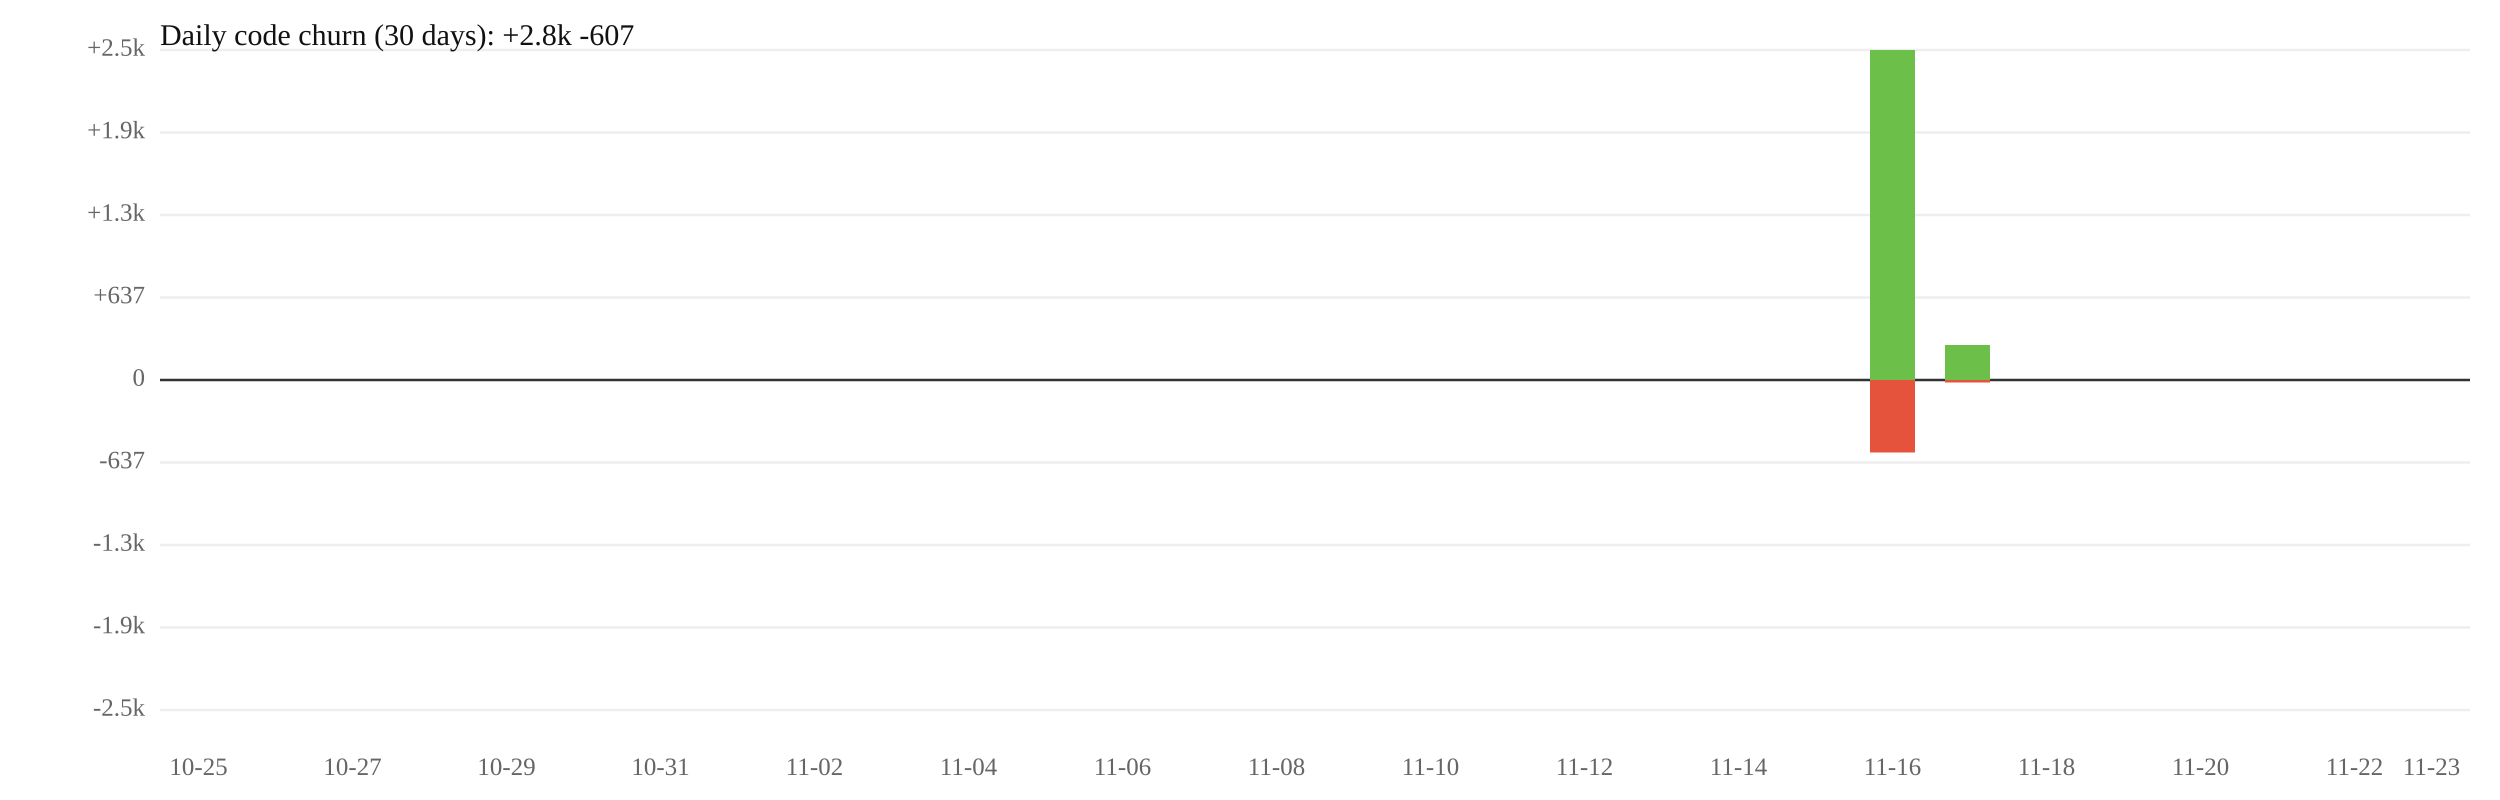
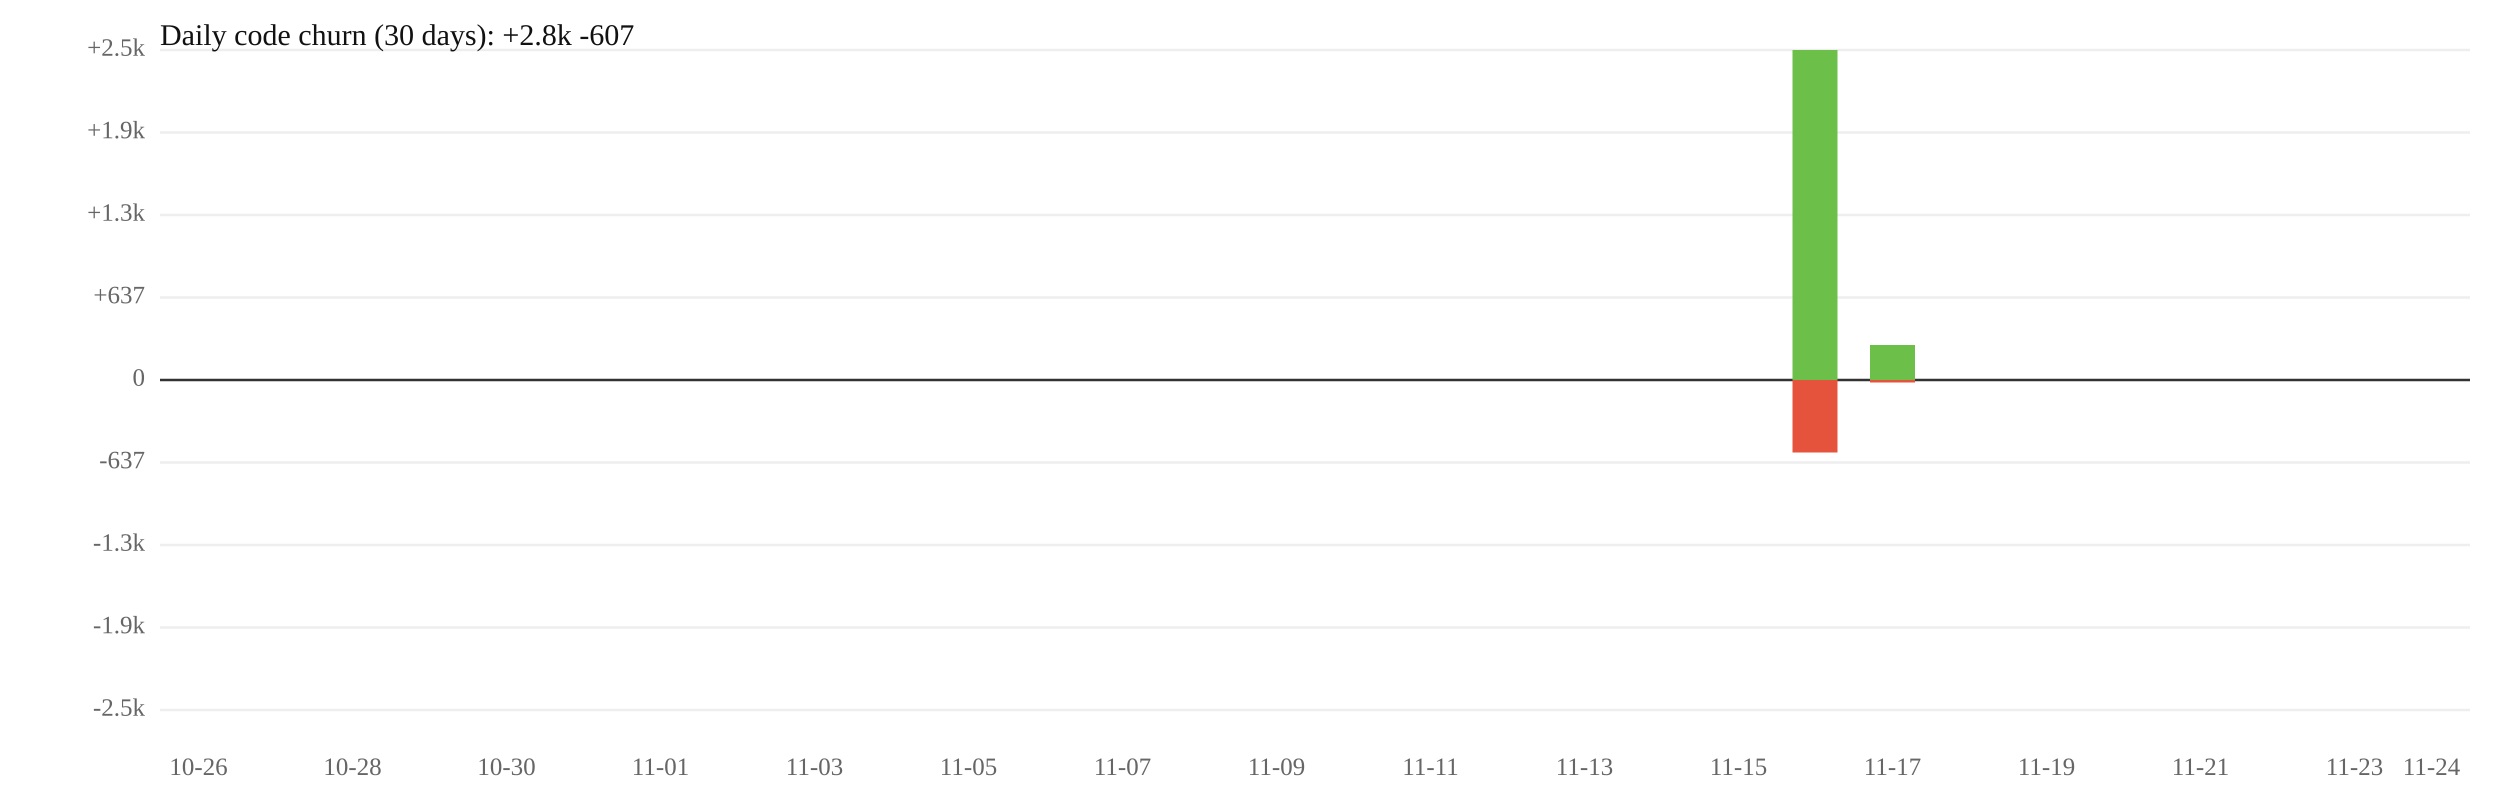
<svg xmlns="http://www.w3.org/2000/svg" width="1000" height="320" viewBox="0 0 1000 320">
  <rect width="100%" height="100%" fill="white" />
  <line x1="64" y1="119" x2="988" y2="119" stroke="#eee" />
  <line x1="64" y1="185" x2="988" y2="185" stroke="#eee" />
  <text x="58" y="119" font-size="10" text-anchor="end" dominant-baseline="middle" fill="#666">+637</text>
  <text x="58" y="185" font-size="10" text-anchor="end" dominant-baseline="middle" fill="#666">-637</text>
  <line x1="64" y1="86" x2="988" y2="86" stroke="#eee" />
  <line x1="64" y1="218" x2="988" y2="218" stroke="#eee" />
  <text x="58" y="86" font-size="10" text-anchor="end" dominant-baseline="middle" fill="#666">+1.3k</text>
  <text x="58" y="218" font-size="10" text-anchor="end" dominant-baseline="middle" fill="#666">-1.3k</text>
  <line x1="64" y1="53" x2="988" y2="53" stroke="#eee" />
  <line x1="64" y1="251" x2="988" y2="251" stroke="#eee" />
  <text x="58" y="53" font-size="10" text-anchor="end" dominant-baseline="middle" fill="#666">+1.9k</text>
  <text x="58" y="251" font-size="10" text-anchor="end" dominant-baseline="middle" fill="#666">-1.9k</text>
  <line x1="64" y1="20" x2="988" y2="20" stroke="#eee" />
  <line x1="64" y1="284" x2="988" y2="284" stroke="#eee" />
  <text x="58" y="20" font-size="10" text-anchor="end" dominant-baseline="middle" fill="#666">+2.5k</text>
  <text x="58" y="284" font-size="10" text-anchor="end" dominant-baseline="middle" fill="#666">-2.5k</text>
  <line x1="64" y1="152" x2="988" y2="152" stroke="#333" />
  <text x="58" y="152" font-size="10" text-anchor="end" dominant-baseline="middle" fill="#666">0</text>
-   <rect x="748" y="20" width="18" height="132" fill="#6cc04a" />
-   <rect x="748" y="152" width="18" height="29" fill="#e5533d" />
-   <rect x="778" y="138" width="18" height="14" fill="#6cc04a" />
-   <rect x="778" y="152" width="18" height="1" fill="#e5533d" />
-   <text x="79.4" y="310" font-size="10" text-anchor="middle" fill="#666">10-25</text>
-   <text x="141.0" y="310" font-size="10" text-anchor="middle" fill="#666">10-27</text>
-   <text x="202.6" y="310" font-size="10" text-anchor="middle" fill="#666">10-29</text>
-   <text x="264.2" y="310" font-size="10" text-anchor="middle" fill="#666">10-31</text>
-   <text x="325.8" y="310" font-size="10" text-anchor="middle" fill="#666">11-02</text>
-   <text x="387.4" y="310" font-size="10" text-anchor="middle" fill="#666">11-04</text>
-   <text x="449.0" y="310" font-size="10" text-anchor="middle" fill="#666">11-06</text>
-   <text x="510.6" y="310" font-size="10" text-anchor="middle" fill="#666">11-08</text>
-   <text x="572.2" y="310" font-size="10" text-anchor="middle" fill="#666">11-10</text>
-   <text x="633.8" y="310" font-size="10" text-anchor="middle" fill="#666">11-12</text>
-   <text x="695.4" y="310" font-size="10" text-anchor="middle" fill="#666">11-14</text>
-   <text x="757.0" y="310" font-size="10" text-anchor="middle" fill="#666">11-16</text>
-   <text x="818.6" y="310" font-size="10" text-anchor="middle" fill="#666">11-18</text>
-   <text x="880.2" y="310" font-size="10" text-anchor="middle" fill="#666">11-20</text>
-   <text x="941.8" y="310" font-size="10" text-anchor="middle" fill="#666">11-22</text>
-   <text x="972.6" y="310" font-size="10" text-anchor="middle" fill="#666">11-23</text>
+   <rect x="717" y="20" width="18" height="132" fill="#6cc04a" />
+   <rect x="717" y="152" width="18" height="29" fill="#e5533d" />
+   <rect x="748" y="138" width="18" height="14" fill="#6cc04a" />
+   <rect x="748" y="152" width="18" height="1" fill="#e5533d" />
+   <text x="79.4" y="310" font-size="10" text-anchor="middle" fill="#666">10-26</text>
+   <text x="141.0" y="310" font-size="10" text-anchor="middle" fill="#666">10-28</text>
+   <text x="202.6" y="310" font-size="10" text-anchor="middle" fill="#666">10-30</text>
+   <text x="264.2" y="310" font-size="10" text-anchor="middle" fill="#666">11-01</text>
+   <text x="325.8" y="310" font-size="10" text-anchor="middle" fill="#666">11-03</text>
+   <text x="387.4" y="310" font-size="10" text-anchor="middle" fill="#666">11-05</text>
+   <text x="449.0" y="310" font-size="10" text-anchor="middle" fill="#666">11-07</text>
+   <text x="510.6" y="310" font-size="10" text-anchor="middle" fill="#666">11-09</text>
+   <text x="572.2" y="310" font-size="10" text-anchor="middle" fill="#666">11-11</text>
+   <text x="633.8" y="310" font-size="10" text-anchor="middle" fill="#666">11-13</text>
+   <text x="695.4" y="310" font-size="10" text-anchor="middle" fill="#666">11-15</text>
+   <text x="757.0" y="310" font-size="10" text-anchor="middle" fill="#666">11-17</text>
+   <text x="818.6" y="310" font-size="10" text-anchor="middle" fill="#666">11-19</text>
+   <text x="880.2" y="310" font-size="10" text-anchor="middle" fill="#666">11-21</text>
+   <text x="941.8" y="310" font-size="10" text-anchor="middle" fill="#666">11-23</text>
+   <text x="972.6" y="310" font-size="10" text-anchor="middle" fill="#666">11-24</text>
  <text x="64" y="18" font-size="12" fill="#111">Daily code churn (30 days): +2.8k  -607</text>
</svg>
